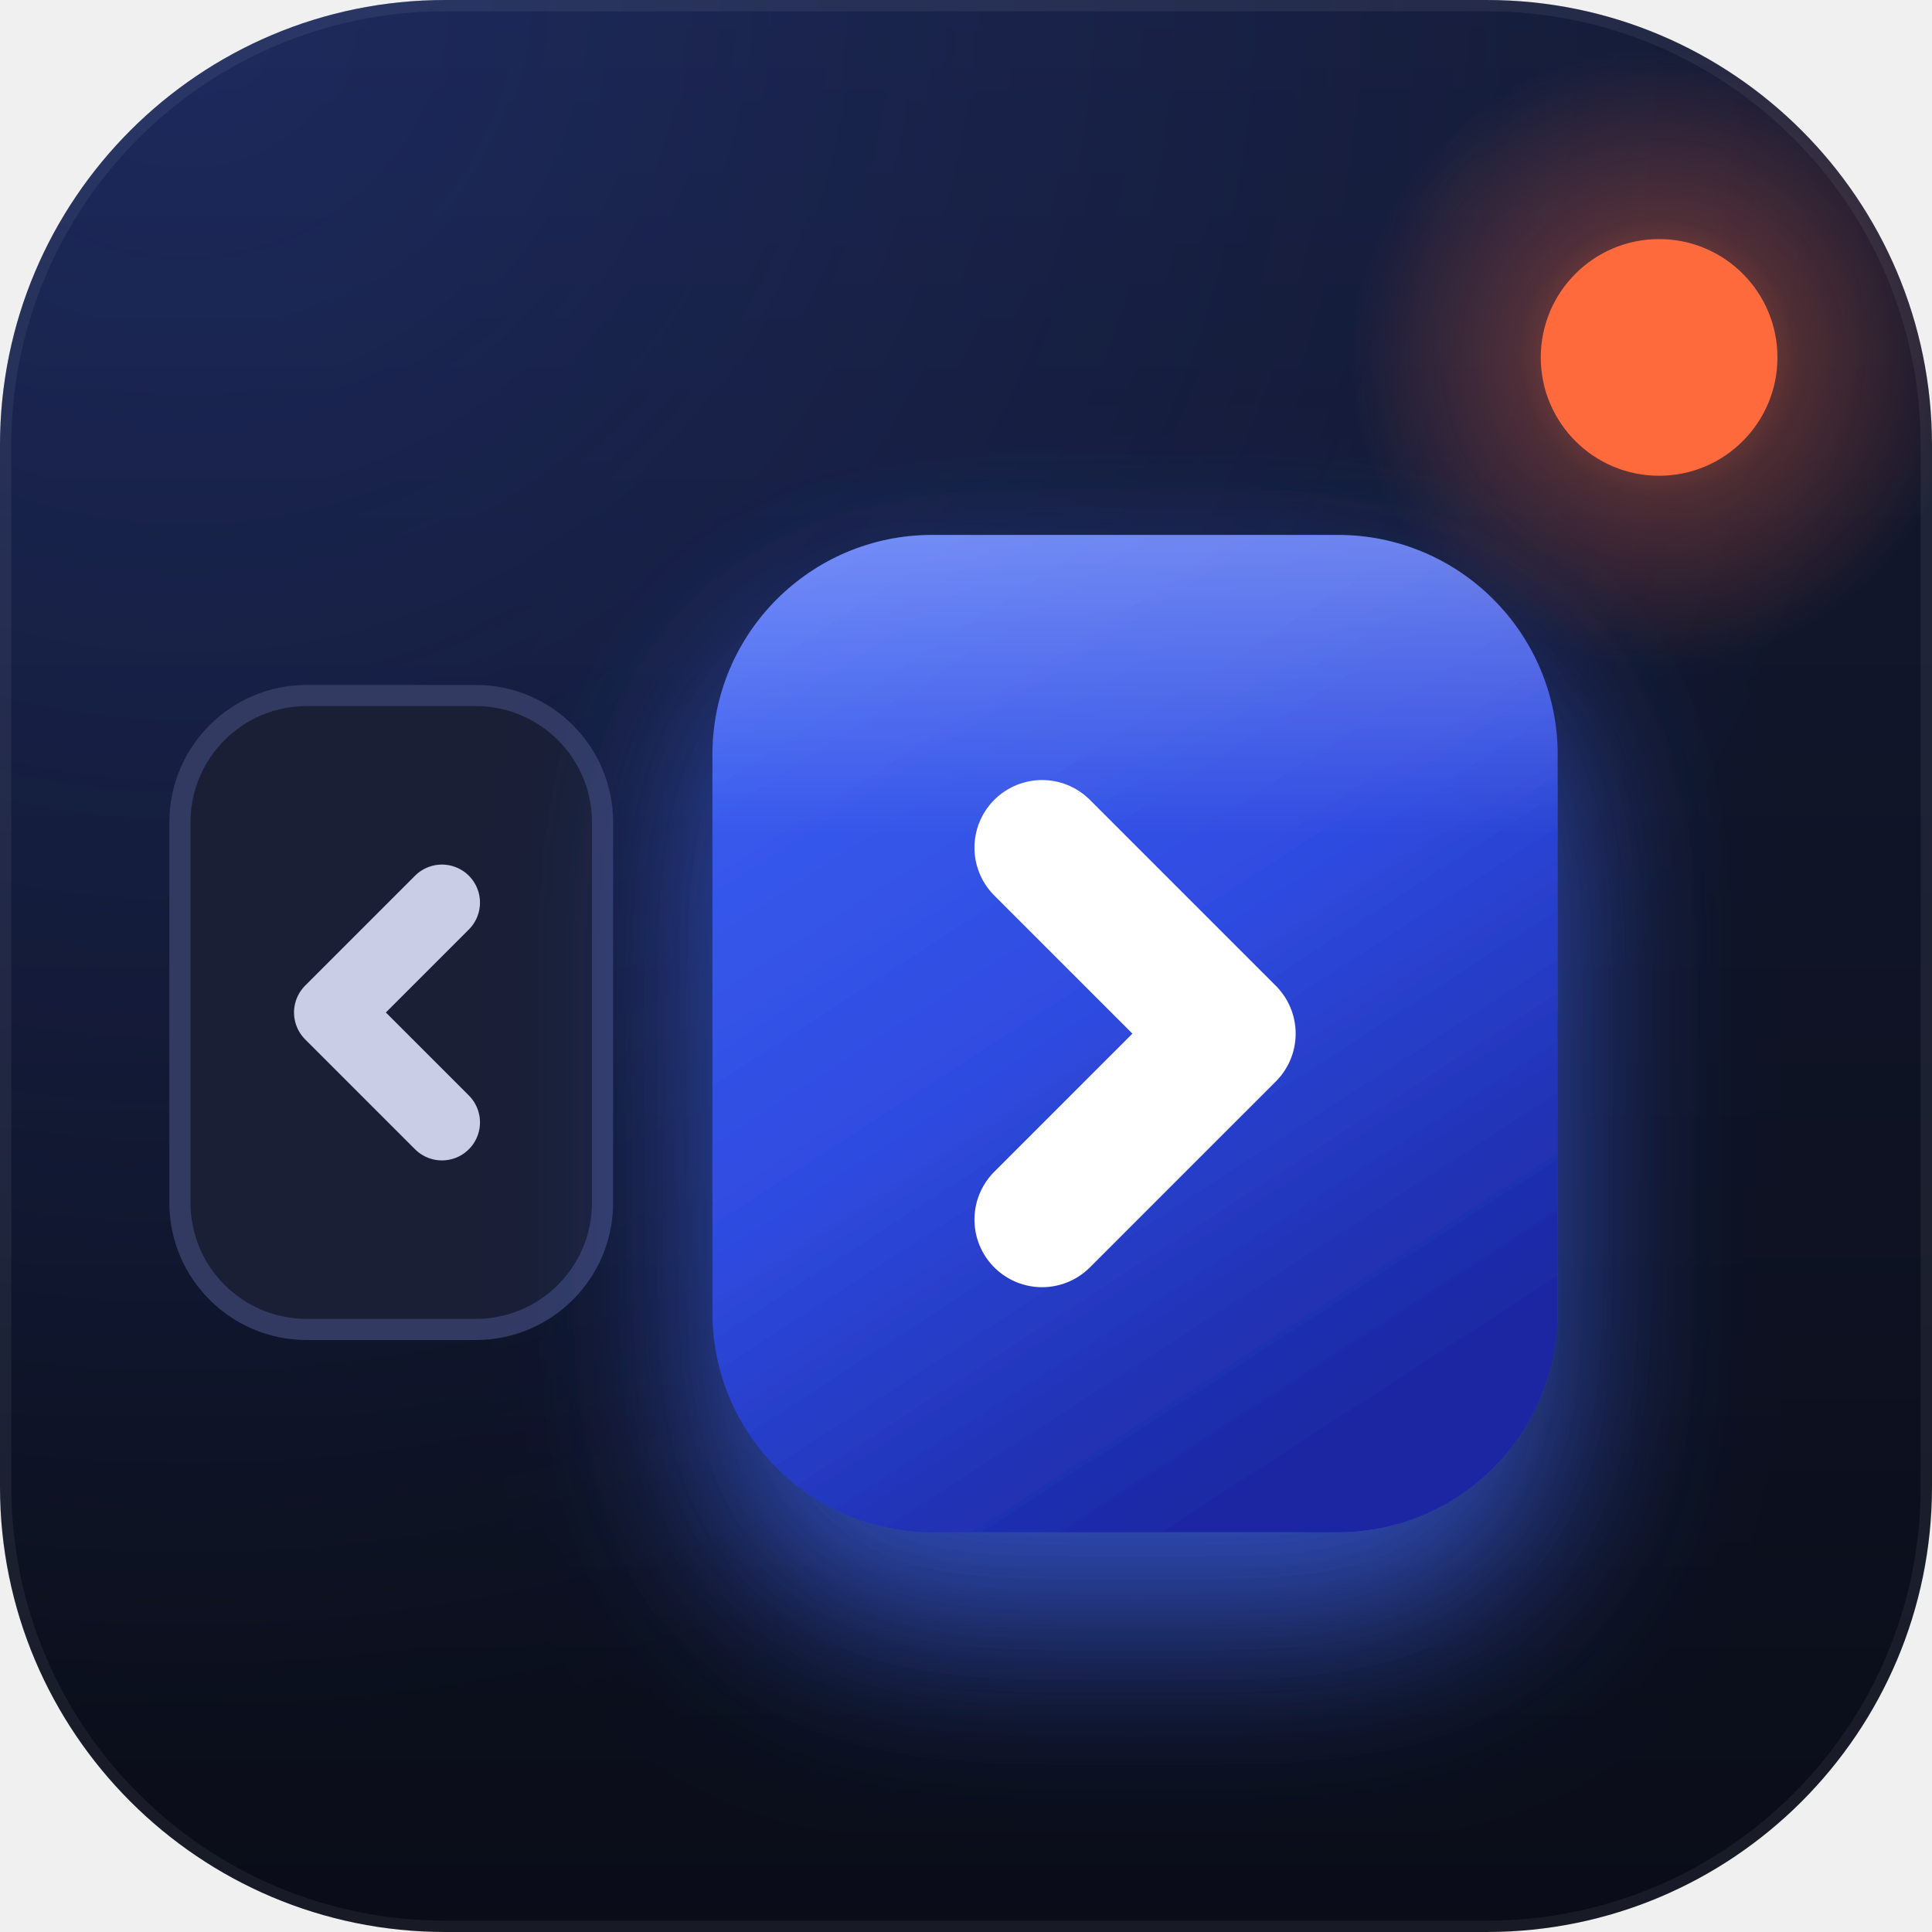
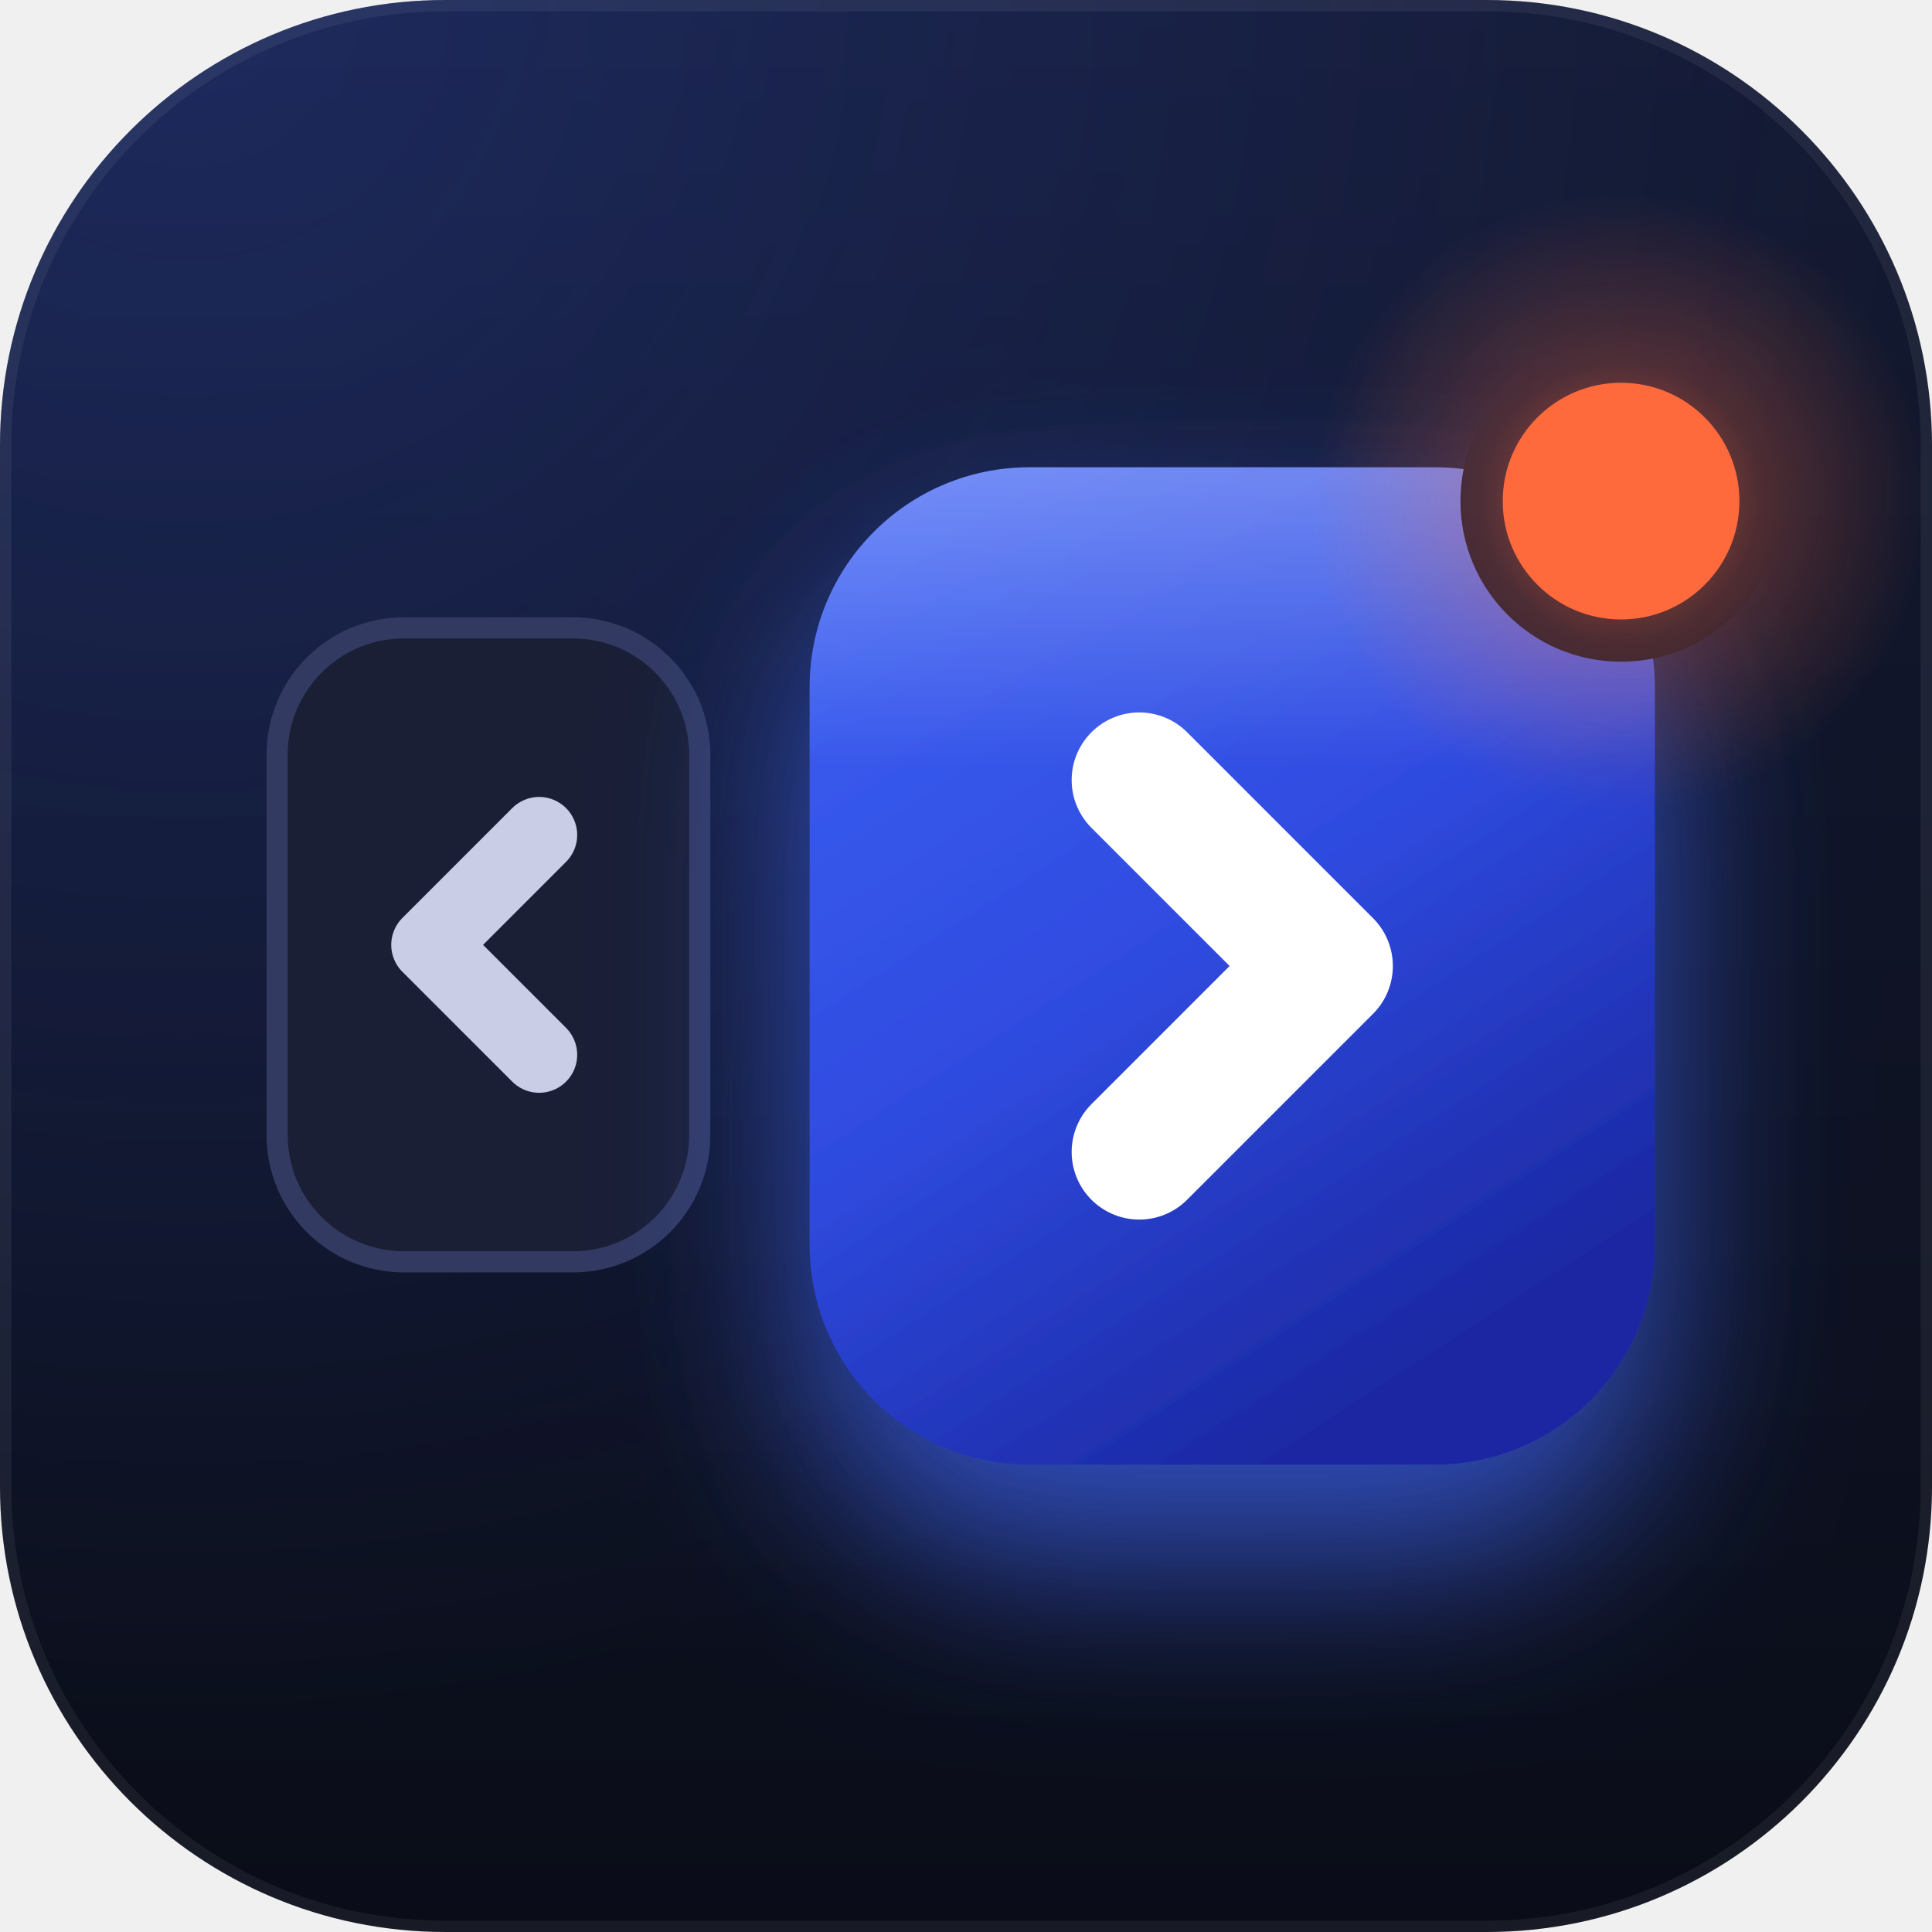
<svg xmlns="http://www.w3.org/2000/svg" viewBox="0 0 512 512" width="512" height="512">
  <defs>
+     <mask id="dot" maskUnits="userSpaceOnUse" x="-512" y="-512" width="1536" height="1536">
+       <rect x="-512" y="-512" width="1536" height="1536" fill="#FFFFFF" />
+       <circle cx="388" cy="166" r="38" fill="#000000" />
+     </mask>
    <linearGradient id="next" x1="0" y1="0" x2=".55" y2="1">
      <stop offset="0" stop-color="#3E63F5" />
      <stop offset=".55" stop-color="#2F4BE0" />
      <stop offset="1" stop-color="#1B28A3" />
    </linearGradient>
    <linearGradient id="sheen" x1="0" y1="0" x2="0" y2="1">
      <stop offset="0" stop-color="#FFFFFF" stop-opacity=".28" />
      <stop offset=".3" stop-color="#FFFFFF" stop-opacity="0" />
    </linearGradient>
    <filter id="glow" x="-40%" y="-40%" width="180%" height="190%">
      <feDropShadow dx="0" dy="22" stdDeviation="22" flood-color="#3E63F5" flood-opacity="0.75" />
    </filter>
    <radialGradient id="laser">
      <stop offset="0" stop-color="#FF6A3D" stop-opacity=".75" />
      <stop offset=".45" stop-color="#FF6A3D" stop-opacity=".25" />
      <stop offset="1" stop-color="#FF6A3D" stop-opacity="0" />
    </radialGradient>
    <radialGradient id="light" cx=".1" cy="0" r=".9">
      <stop offset="0" stop-color="#3E63F5" stop-opacity="0.22" />
      <stop offset="1" stop-color="#3E63F5" stop-opacity="0" />
    </radialGradient>
  </defs>
  <g transform="scale(1)">
    <defs>
      <linearGradient id="bg" x1="0" y1="0" x2="0" y2="1">
        <stop offset="0" stop-color="#141A33" />
        <stop offset="1" stop-color="#0A0D18" />
      </linearGradient>
      <clipPath id="tile">
        <rect width="512" height="512" rx="118" />
      </clipPath>
    </defs>
    <g clip-path="url(#tile)">
      <rect width="512" height="512" fill="url(#bg)" />
      <rect width="512" height="512" fill="url(#light)" />
-       <g transform="translate(256 256) scale(1.12) translate(-256 -260)">
+       <g transform="translate(256 256) scale(1.12) translate(-233 -276)">
        <rect x="70" y="196" width="100" height="150" rx="30" fill="#1A1F36" stroke="#323A62" stroke-width="5" />
        <path d="M132 245 L106 271 L132 297" fill="none" stroke="#C9CEE6" stroke-width="18" stroke-linecap="round" stroke-linejoin="round" />
-         <g filter="url(#glow)">
-           <rect x="196" y="158" width="200" height="236" rx="52" fill="url(#next)" />
+         <g mask="url(#dot)">
+           <g filter="url(#glow)">
+             <rect x="196" y="158" width="200" height="236" rx="52" fill="url(#next)" />
+           </g>
+           <rect x="196" y="158" width="200" height="236" rx="52" fill="url(#sheen)" />
+           <path d="M274 232 L318 276 L274 320" fill="none" stroke="#FFFFFF" stroke-width="32" stroke-linecap="round" stroke-linejoin="round" />
        </g>
-         <rect x="196" y="158" width="200" height="236" rx="52" fill="url(#sheen)" />
-         <path d="M274 232 L318 276 L274 320" fill="none" stroke="#FFFFFF" stroke-width="32" stroke-linecap="round" stroke-linejoin="round" />
-         <circle cx="420" cy="116" r="72.8" fill="url(#laser)" />
-         <circle cx="420" cy="116" r="28" fill="#FF6A3D" />
+         <circle cx="388" cy="166" r="72.8" fill="url(#laser)" />
+         <circle cx="388" cy="166" r="28" fill="#FF6A3D" />
      </g>
    </g>
    <rect x="1.5" y="1.5" width="509" height="509" rx="116.5" fill="none" stroke="rgba(255,255,255,.06)" stroke-width="3" />
  </g>
</svg>
